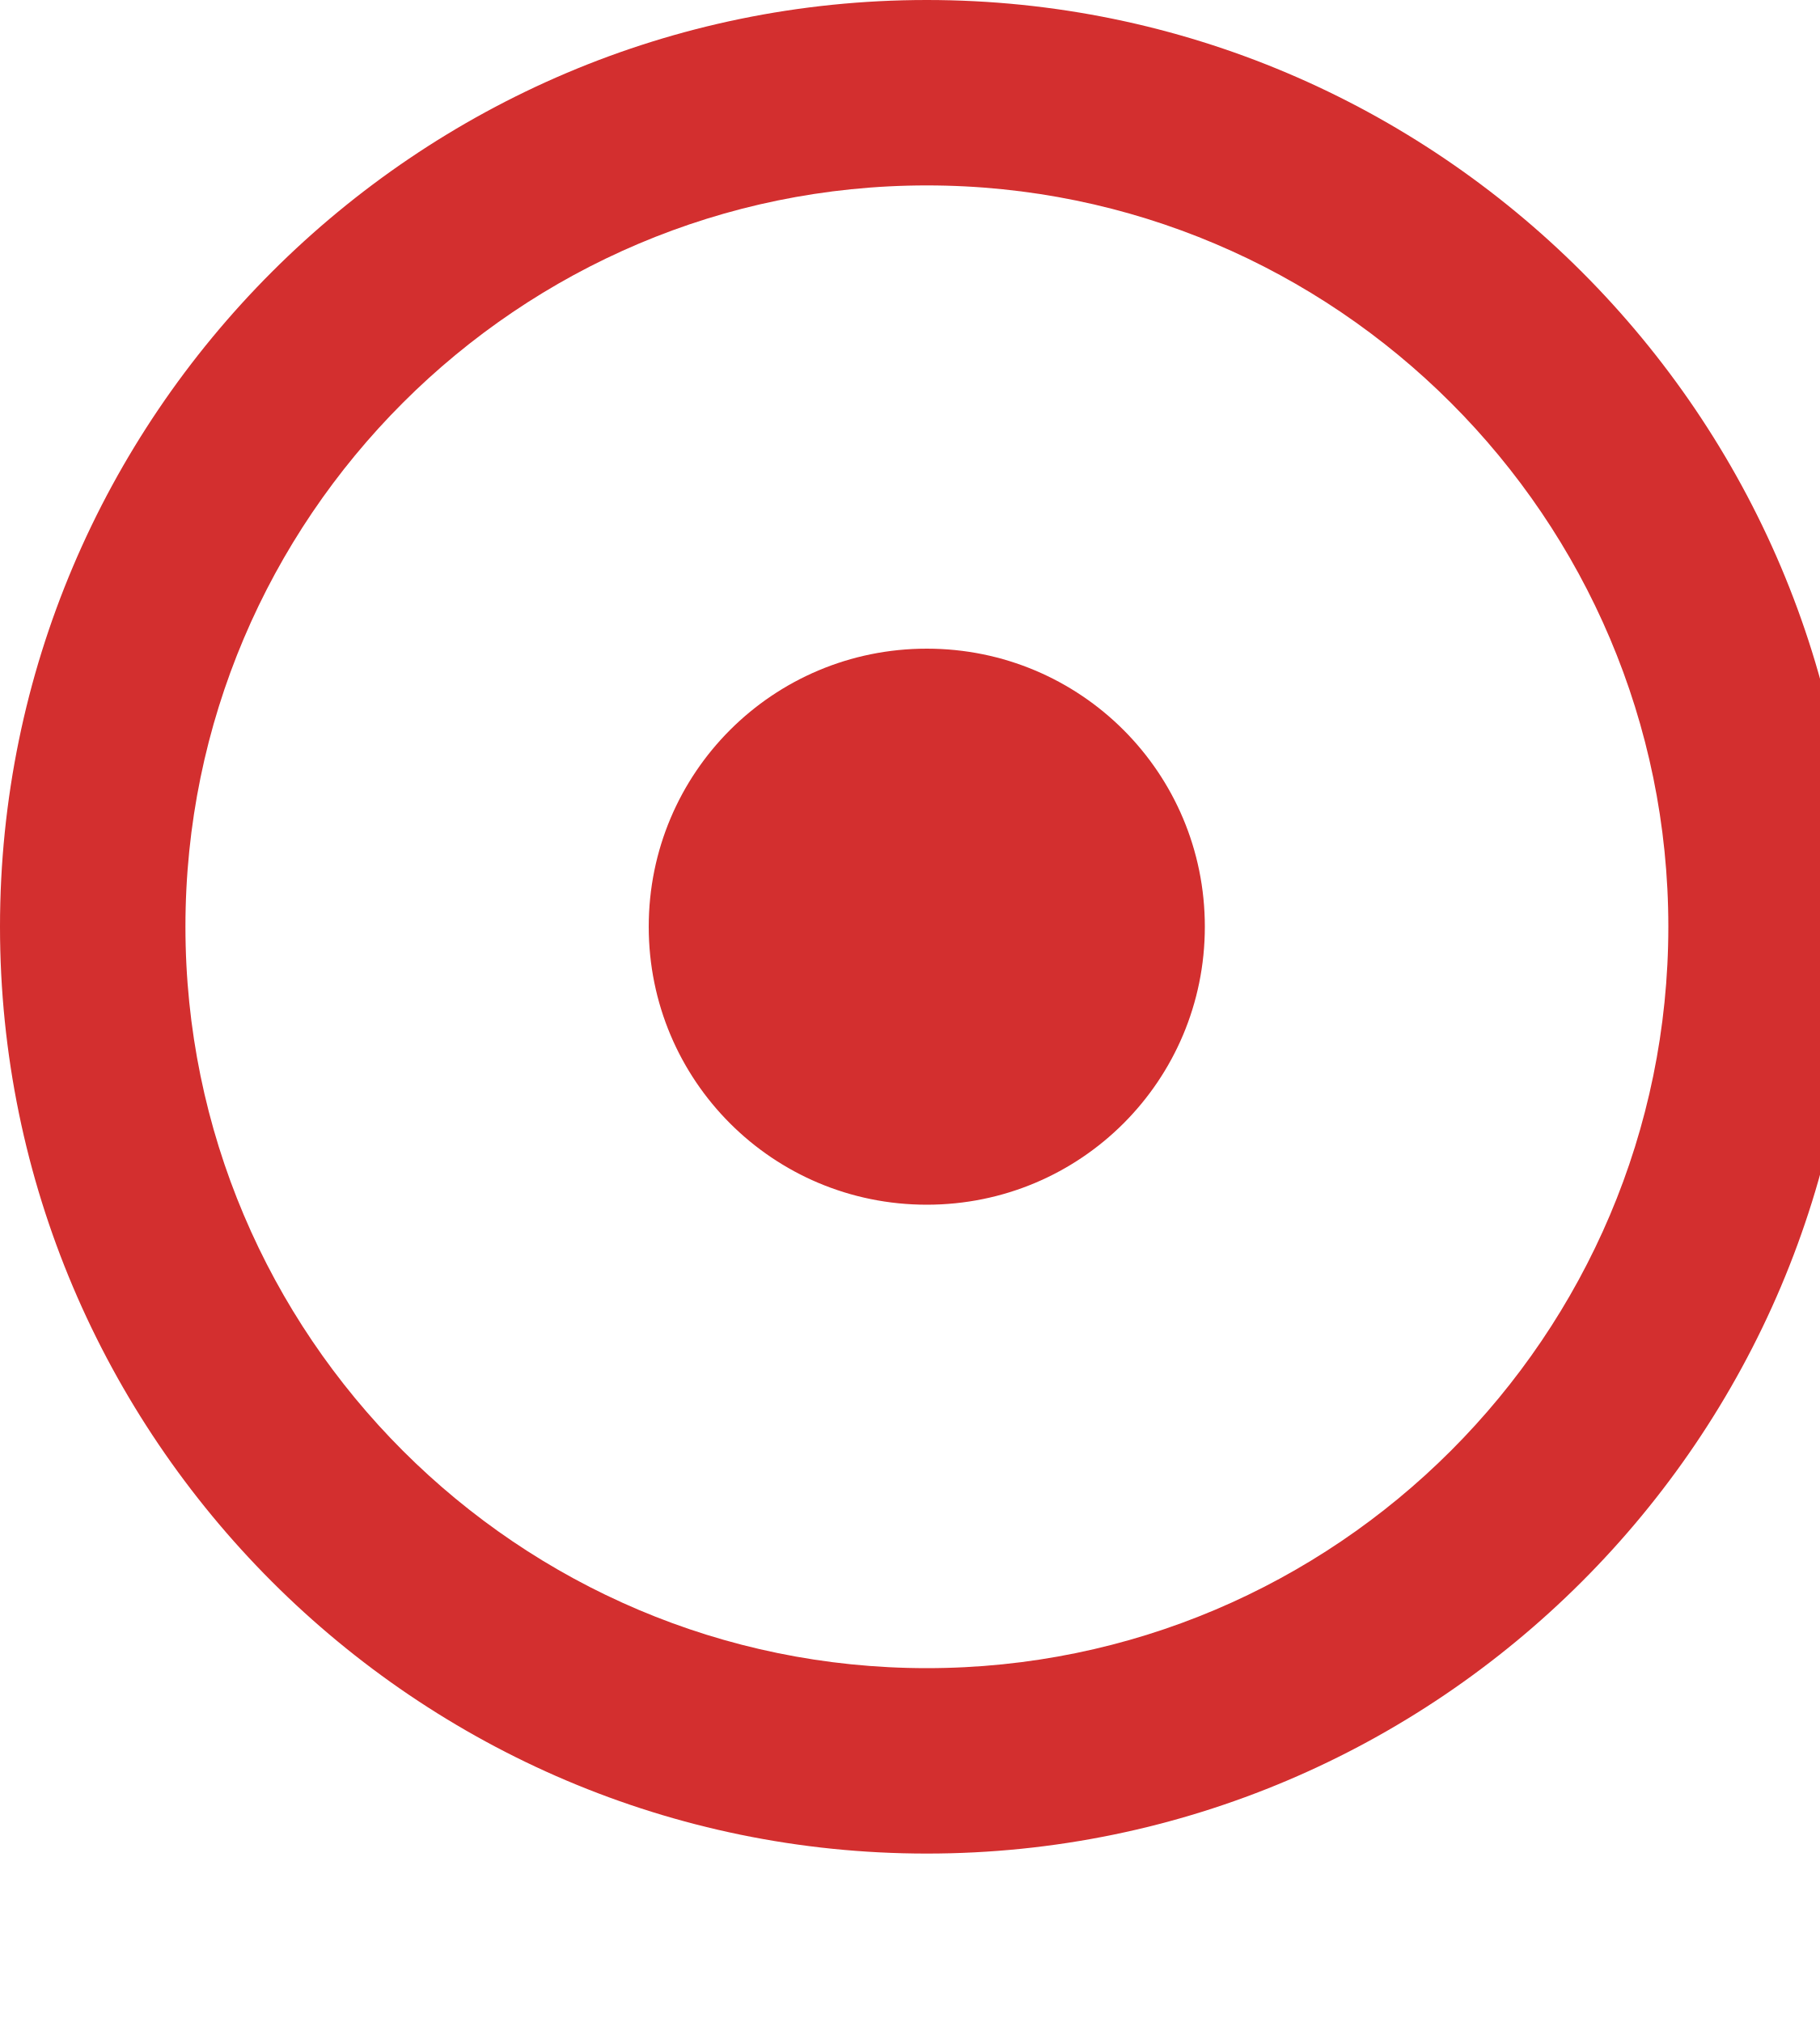
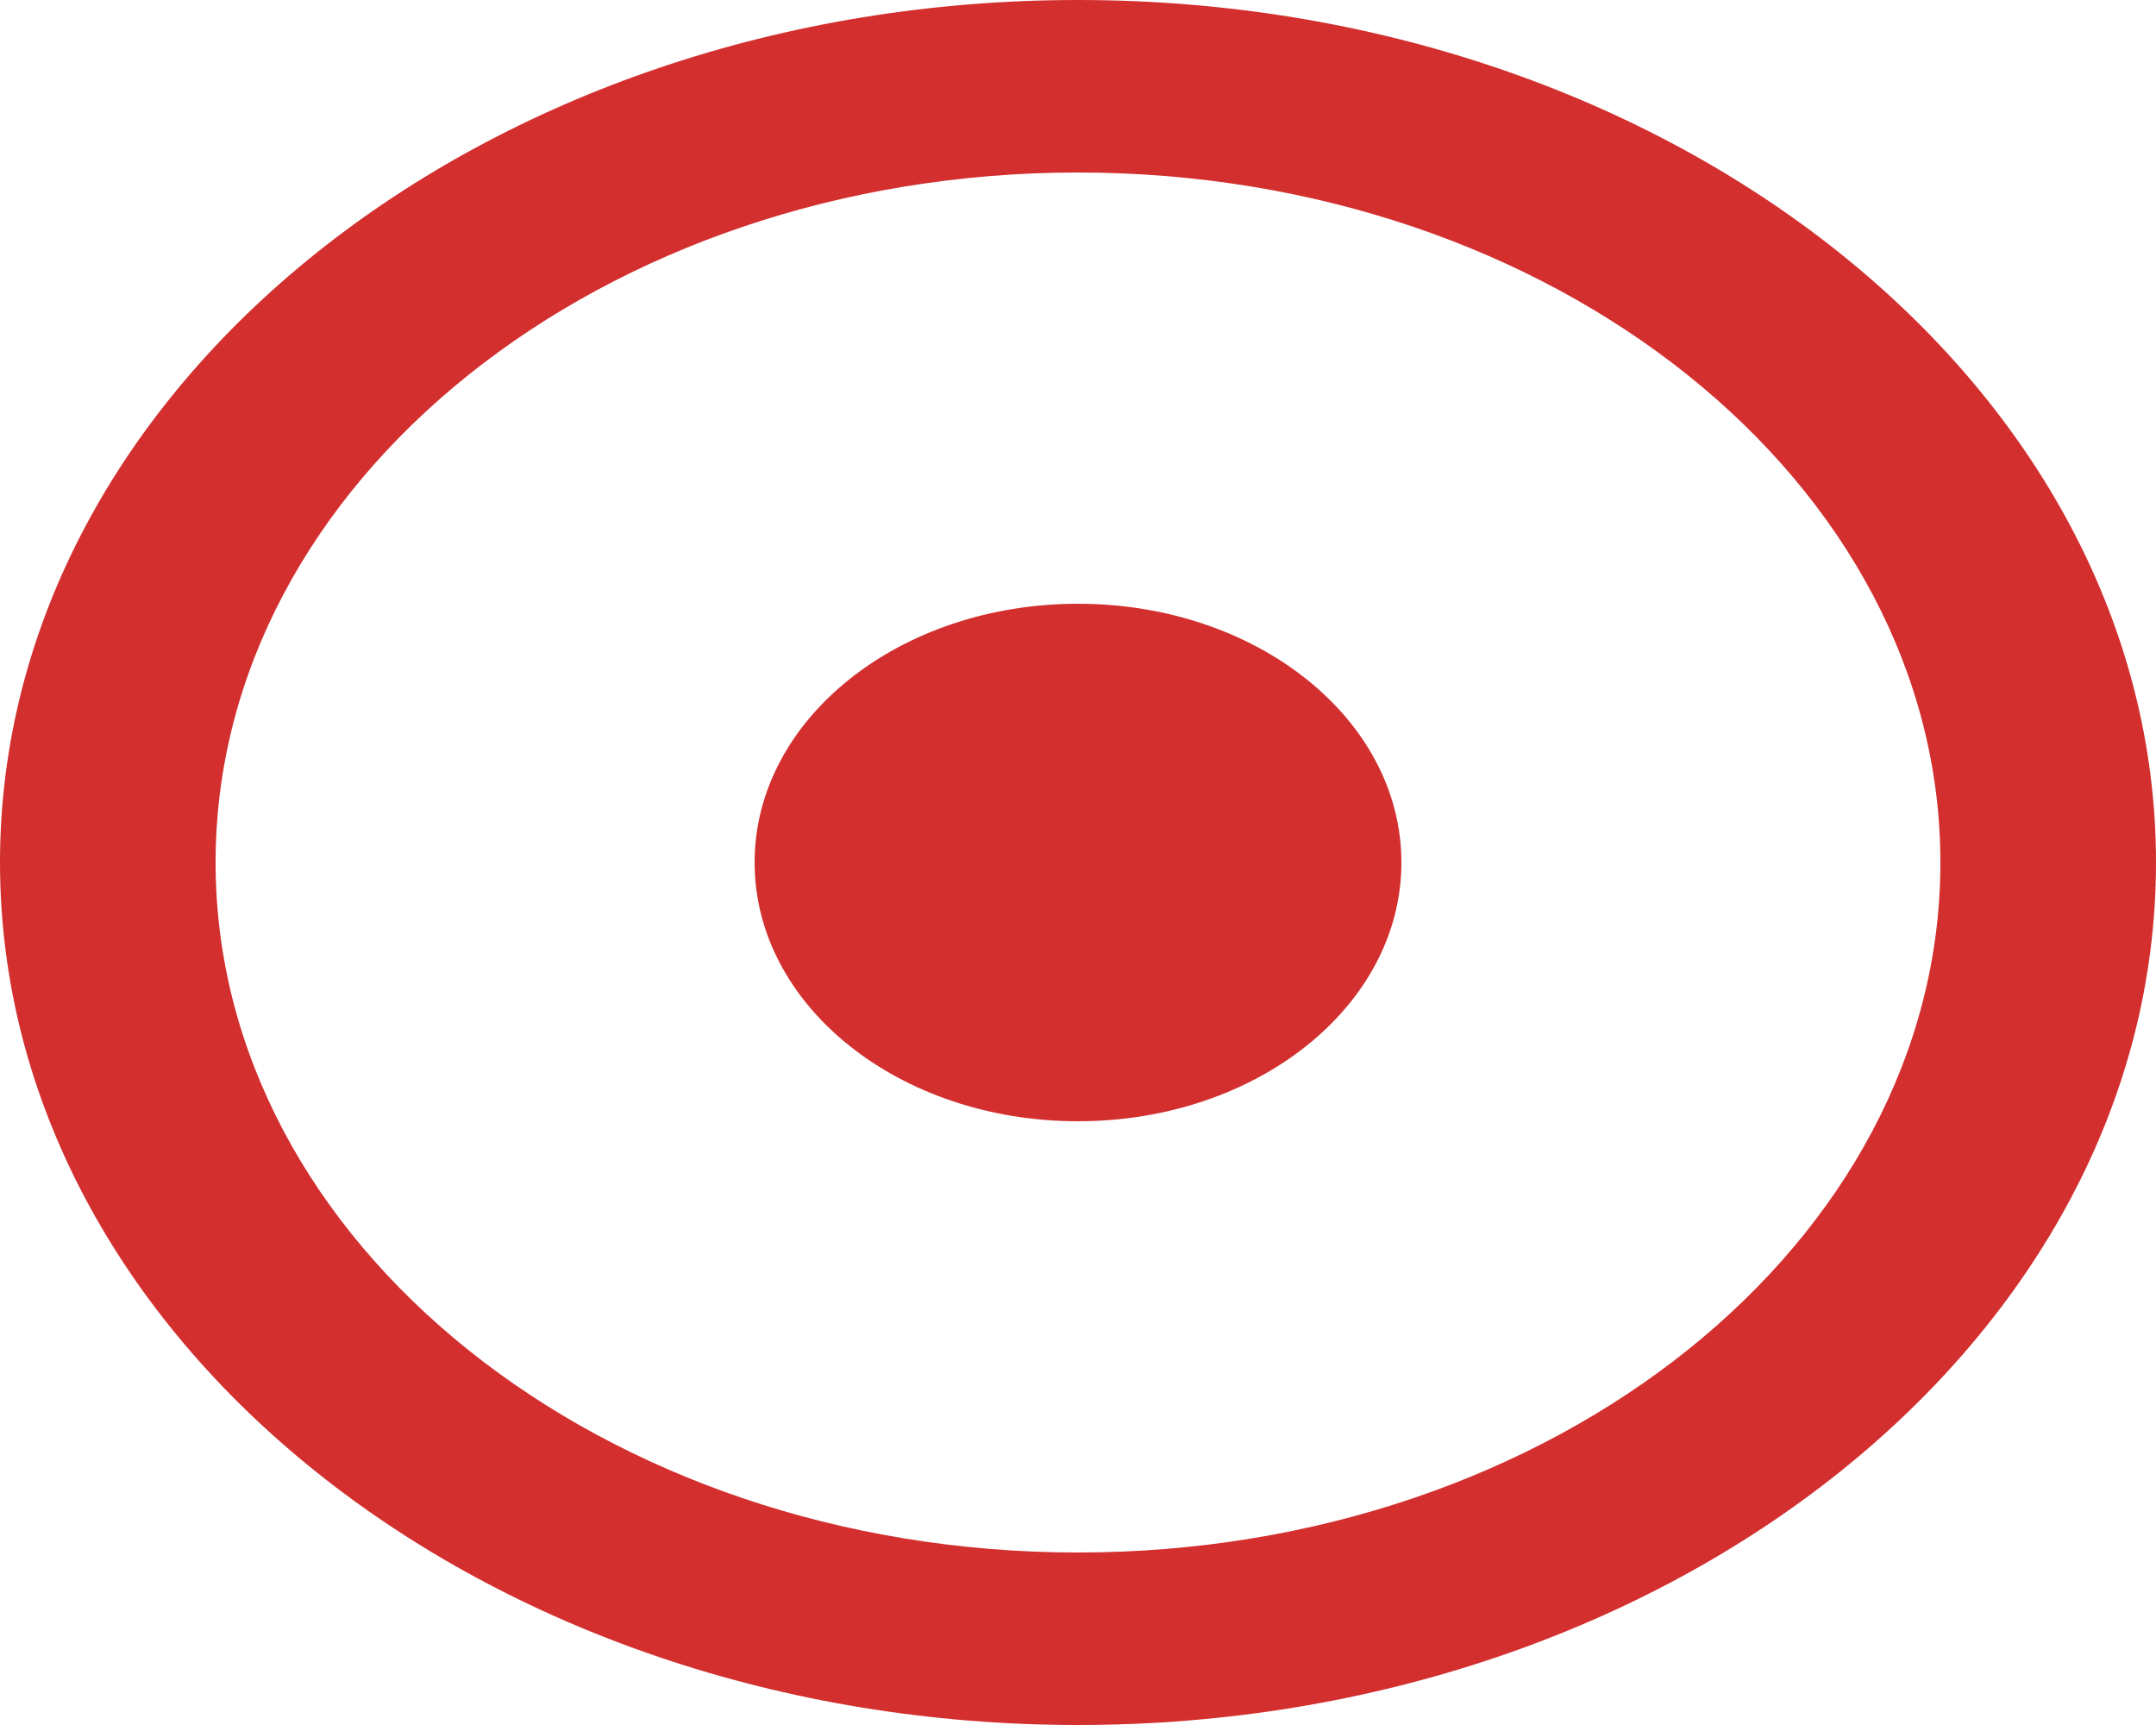
- <svg xmlns="http://www.w3.org/2000/svg" width="9" height="10" viewBox="0 0 9 10" fill="none">
-   <path d="M4.583 0C2.058 0 0 2.058 0 4.583C0 7.109 2.058 9.167 4.583 9.167C7.109 9.167 9.167 7.109 9.167 4.583C9.167 2.058 7.109 0 4.583 0ZM4.583 8.25C2.562 8.25 0.917 6.605 0.917 4.583C0.917 2.562 2.562 0.917 4.583 0.917C6.605 0.917 8.25 2.562 8.25 4.583C8.25 6.605 6.605 8.25 4.583 8.25ZM5.958 4.583C5.958 5.344 5.344 5.958 4.583 5.958C3.822 5.958 3.208 5.344 3.208 4.583C3.208 3.822 3.822 3.208 4.583 3.208C5.344 3.208 5.958 3.822 5.958 4.583Z" fill="#D32F2F" />
+ <svg xmlns="http://www.w3.org/2000/svg" width="10" height="8" viewBox="0 0 10 8" fill="none">
+   <path d="M5 0C2.245 0 0 1.796 0 4C0 6.204 2.245 8 5 8C7.755 8 10 6.204 10 4C10 1.796 7.755 0 5 0ZM5 7.2C2.795 7.2 1 5.764 1 4C1 2.236 2.795 0.8 5 0.8C7.205 0.8 9 2.236 9 4C9 5.764 7.205 7.2 5 7.2ZM6.5 4C6.5 4.664 5.83 5.2 5 5.2C4.17 5.2 3.5 4.664 3.5 4C3.5 3.336 4.17 2.8 5 2.8C5.83 2.8 6.5 3.336 6.5 4Z" fill="#D32F2F" />
</svg>
